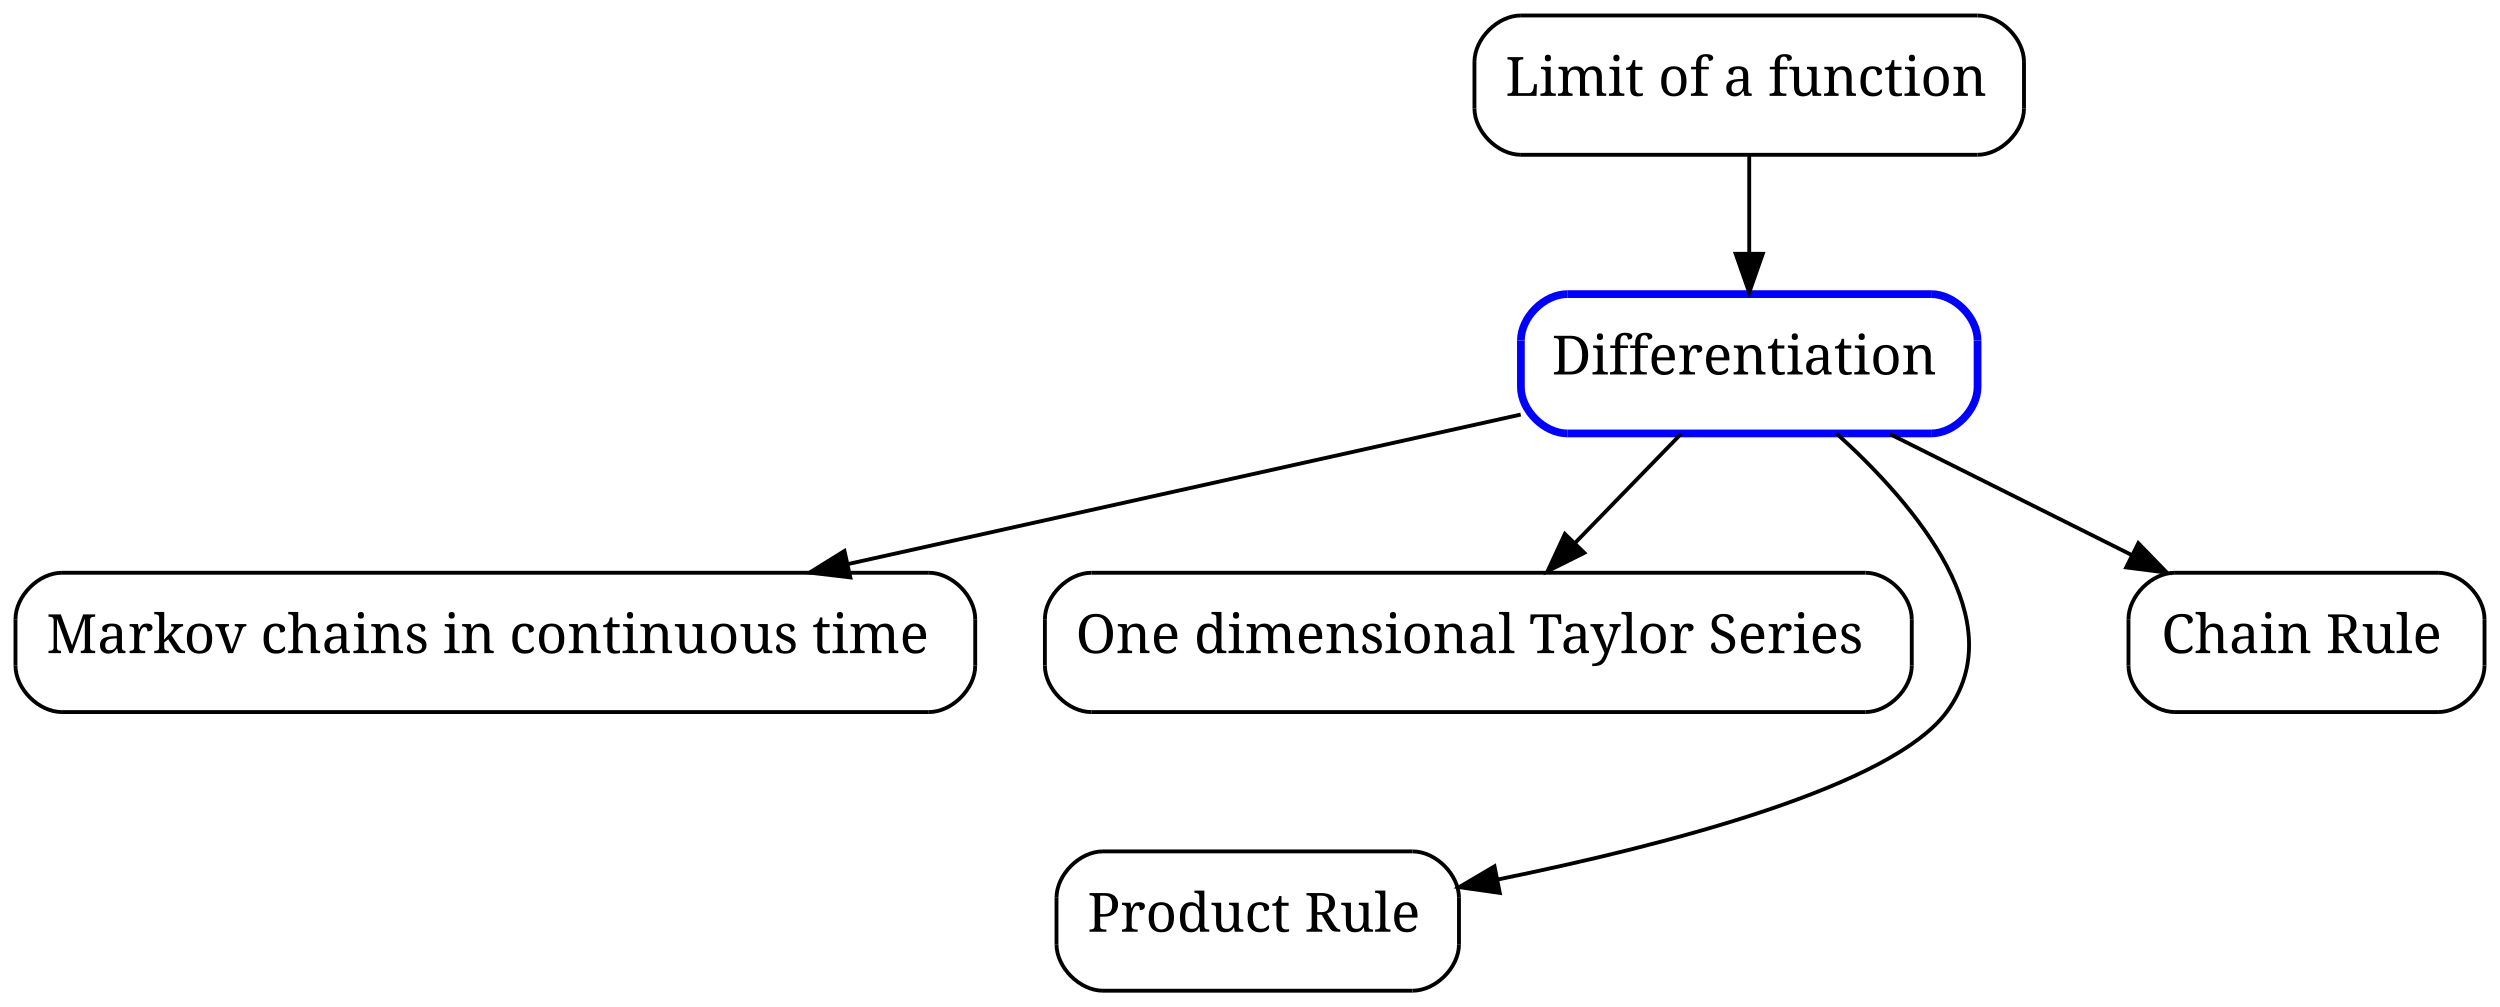
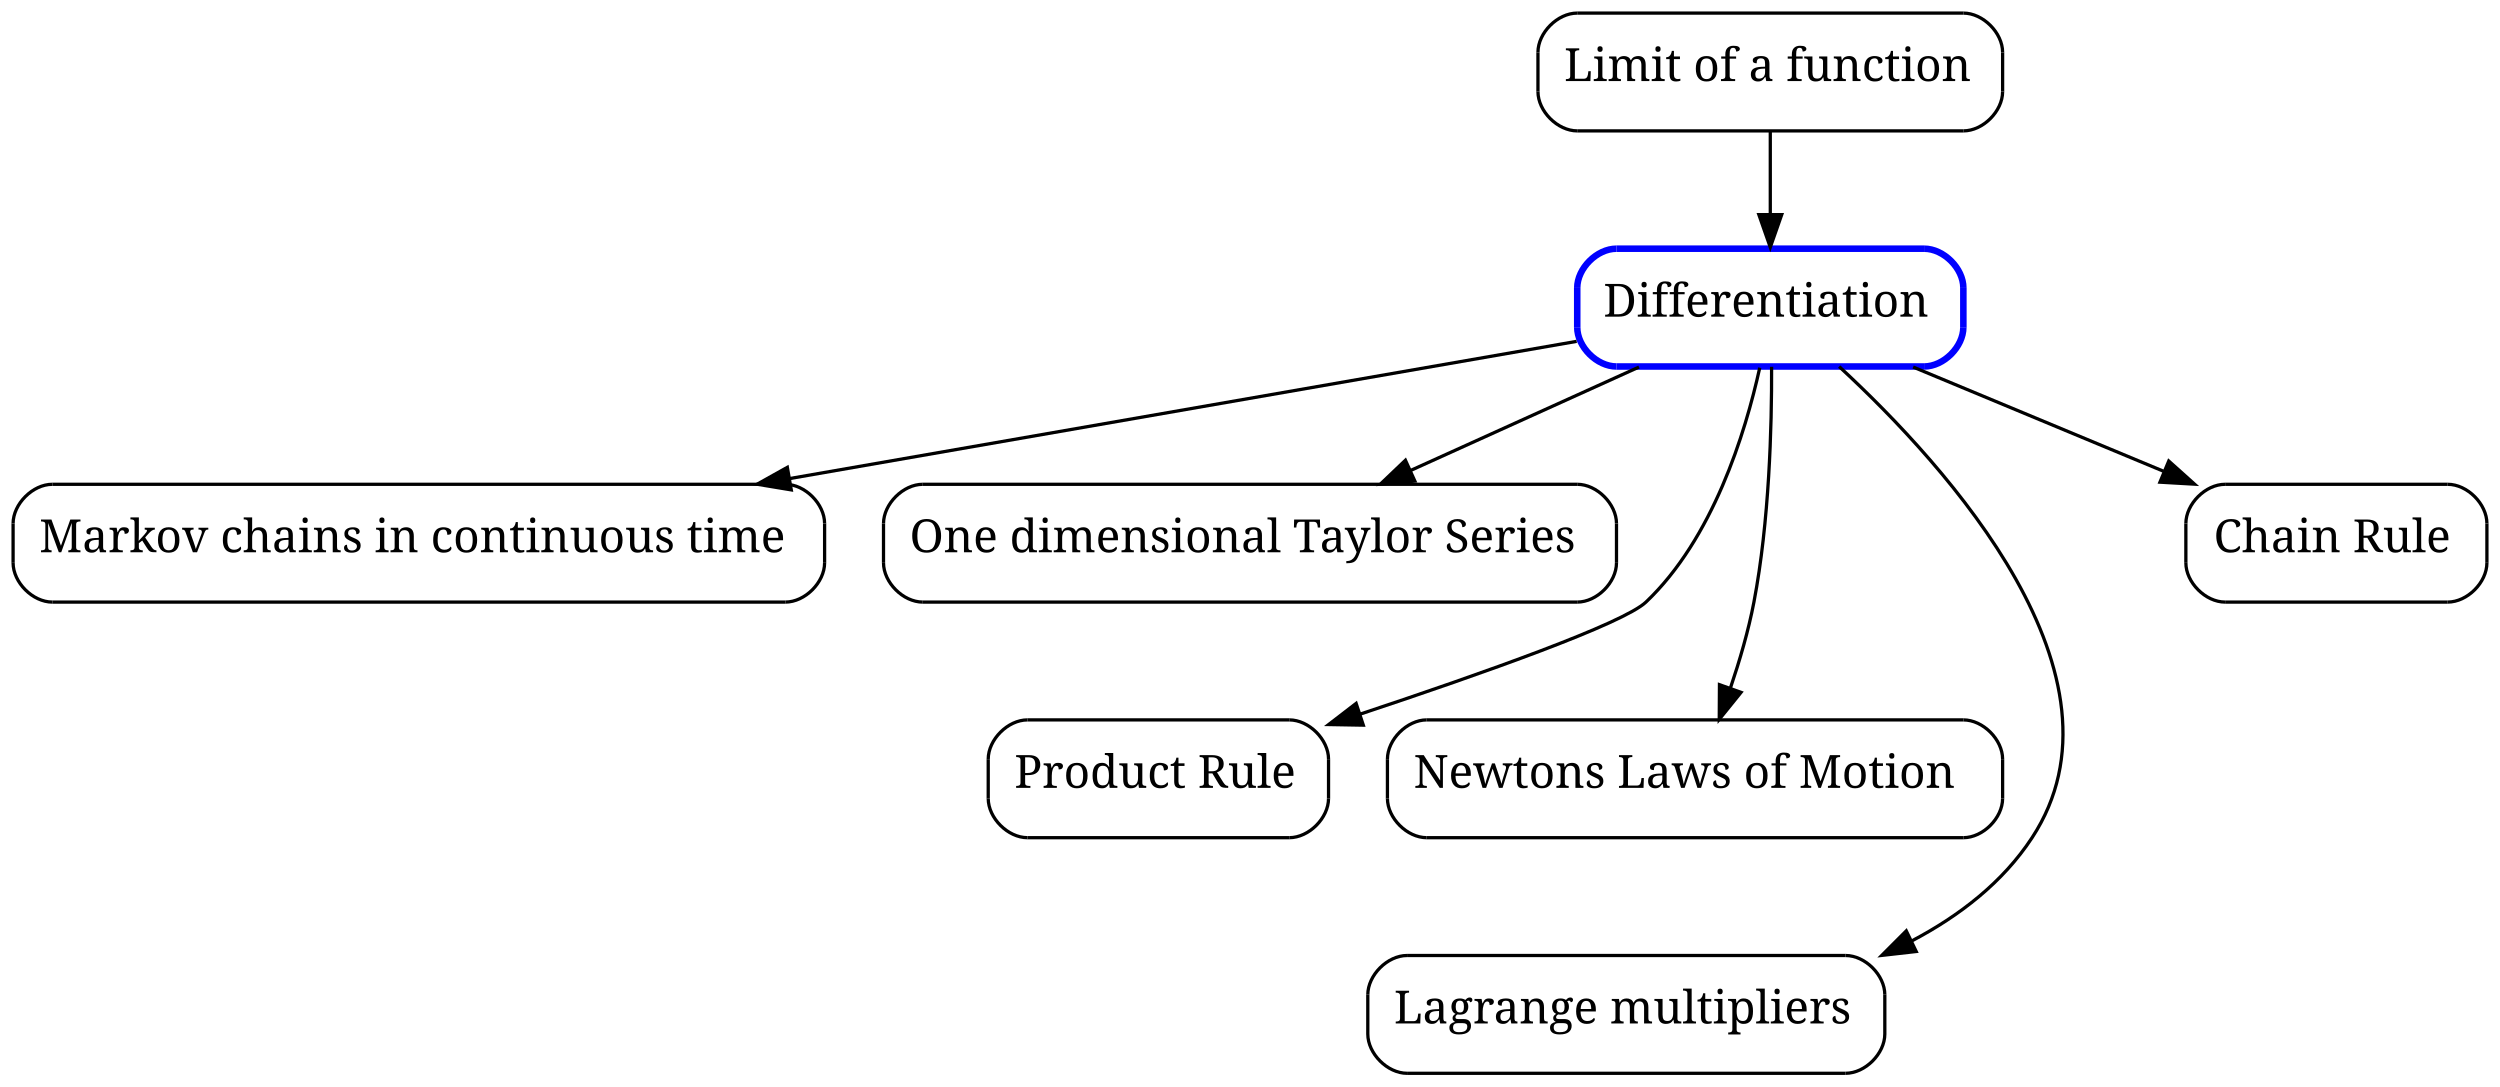
- <svg xmlns="http://www.w3.org/2000/svg" xmlns:xlink="http://www.w3.org/1999/xlink" width="646pt" height="260pt" viewBox="0.00 0.00 646.00 260.00">
-   <g id="graph1" class="graph" transform="scale(1 1) rotate(0) translate(4 256)">
+ <svg xmlns="http://www.w3.org/2000/svg" xmlns:xlink="http://www.w3.org/1999/xlink" width="764pt" height="332pt" viewBox="0.00 0.00 764.00 332.00">
+   <g id="graph1" class="graph" transform="scale(1 1) rotate(0) translate(4 328)">
    <g id="node1" class="node">
      <a xlink:href="DEFINITION_OF_DERIVATIVE.html" xlink:title="Differentiation" target="_top">
-         <polyline fill="none" stroke="blue" stroke-width="2" points="495,-180 401,-180 " />
-         <path fill="none" stroke="blue" stroke-width="2" d="M401,-180C395,-180 389,-174 389,-168" />
-         <polyline fill="none" stroke="blue" stroke-width="2" points="389,-168 389,-156 " />
-         <path fill="none" stroke="blue" stroke-width="2" d="M389,-156C389,-150 395,-144 401,-144" />
-         <polyline fill="none" stroke="blue" stroke-width="2" points="401,-144 495,-144 " />
-         <path fill="none" stroke="blue" stroke-width="2" d="M495,-144C501,-144 507,-150 507,-156" />
-         <polyline fill="none" stroke="blue" stroke-width="2" points="507,-156 507,-168 " />
-         <path fill="none" stroke="blue" stroke-width="2" d="M507,-168C507,-174 501,-180 495,-180" />
-         <text text-anchor="start" x="397" y="-159.233" font-family="Times Roman,serif" font-size="14.00">Differentiation</text>
+         <polyline fill="none" stroke="blue" stroke-width="2" points="584,-252 490,-252 " />
+         <path fill="none" stroke="blue" stroke-width="2" d="M490,-252C484,-252 478,-246 478,-240" />
+         <polyline fill="none" stroke="blue" stroke-width="2" points="478,-240 478,-228 " />
+         <path fill="none" stroke="blue" stroke-width="2" d="M478,-228C478,-222 484,-216 490,-216" />
+         <polyline fill="none" stroke="blue" stroke-width="2" points="490,-216 584,-216 " />
+         <path fill="none" stroke="blue" stroke-width="2" d="M584,-216C590,-216 596,-222 596,-228" />
+         <polyline fill="none" stroke="blue" stroke-width="2" points="596,-228 596,-240 " />
+         <path fill="none" stroke="blue" stroke-width="2" d="M596,-240C596,-246 590,-252 584,-252" />
+         <text text-anchor="start" x="486" y="-231.233" font-family="Times Roman,serif" font-size="14.00">Differentiation</text>
      </a>
    </g>
    <g id="node4" class="node">
      <a xlink:href="CONTINUOUS_TIME_MARKOV_CHAIN.html" xlink:title="Markov chains in continuous time" target="_top">
-         <polyline fill="none" stroke="black" points="236,-108 12,-108 " />
-         <path fill="none" stroke="black" d="M12,-108C6,-108 6.86858e-14,-102 5.21065e-14,-96" />
-         <polyline fill="none" stroke="black" points="5.21065e-14,-96 1.89478e-14,-84 " />
-         <path fill="none" stroke="black" d="M1.89478e-14,-84C2.36848e-15,-78 6,-72 12,-72" />
-         <polyline fill="none" stroke="black" points="12,-72 236,-72 " />
-         <path fill="none" stroke="black" d="M236,-72C242,-72 248,-78 248,-84" />
-         <polyline fill="none" stroke="black" points="248,-84 248,-96 " />
-         <path fill="none" stroke="black" d="M248,-96C248,-102 242,-108 236,-108" />
-         <text text-anchor="start" x="8" y="-87.233" font-family="Times Roman,serif" font-size="14.00">Markov chains in continuous time</text>
+         <polyline fill="none" stroke="black" points="236,-180 12,-180 " />
+         <path fill="none" stroke="black" d="M12,-180C6,-180 6.86858e-14,-174 5.21065e-14,-168" />
+         <polyline fill="none" stroke="black" points="5.21065e-14,-168 1.89478e-14,-156 " />
+         <path fill="none" stroke="black" d="M1.89478e-14,-156C2.36848e-15,-150 6,-144 12,-144" />
+         <polyline fill="none" stroke="black" points="12,-144 236,-144 " />
+         <path fill="none" stroke="black" d="M236,-144C242,-144 248,-150 248,-156" />
+         <polyline fill="none" stroke="black" points="248,-156 248,-168 " />
+         <path fill="none" stroke="black" d="M248,-168C248,-174 242,-180 236,-180" />
+         <text text-anchor="start" x="8" y="-159.233" font-family="Times Roman,serif" font-size="14.00">Markov chains in continuous time</text>
      </a>
    </g>
    <g id="edge4" class="edge">
-       <path fill="none" stroke="black" d="M388.95,-148.878C340.394,-138.087 270.767,-122.615 215.075,-110.239" />
-       <polygon fill="black" stroke="black" points="215.723,-106.798 205.202,-108.045 214.205,-113.631 215.723,-106.798" />
+       <path fill="none" stroke="black" d="M477.827,-223.684C415.263,-212.777 315.051,-195.307 237.221,-181.738" />
+       <polygon fill="black" stroke="black" points="237.814,-178.289 227.362,-180.02 236.612,-185.185 237.814,-178.289" />
    </g>
    <g id="node6" class="node">
      <a xlink:href="TAYLOR_SERIES.html" xlink:title="One dimensional Taylor Series" target="_top">
-         <polyline fill="none" stroke="black" points="478,-108 278,-108 " />
-         <path fill="none" stroke="black" d="M278,-108C272,-108 266,-102 266,-96" />
-         <polyline fill="none" stroke="black" points="266,-96 266,-84 " />
-         <path fill="none" stroke="black" d="M266,-84C266,-78 272,-72 278,-72" />
-         <polyline fill="none" stroke="black" points="278,-72 478,-72 " />
-         <path fill="none" stroke="black" d="M478,-72C484,-72 490,-78 490,-84" />
-         <polyline fill="none" stroke="black" points="490,-84 490,-96 " />
-         <path fill="none" stroke="black" d="M490,-96C490,-102 484,-108 478,-108" />
-         <text text-anchor="start" x="274" y="-87.233" font-family="Times Roman,serif" font-size="14.00">One dimensional Taylor Series</text>
+         <polyline fill="none" stroke="black" points="478,-180 278,-180 " />
+         <path fill="none" stroke="black" d="M278,-180C272,-180 266,-174 266,-168" />
+         <polyline fill="none" stroke="black" points="266,-168 266,-156 " />
+         <path fill="none" stroke="black" d="M266,-156C266,-150 272,-144 278,-144" />
+         <polyline fill="none" stroke="black" points="278,-144 478,-144 " />
+         <path fill="none" stroke="black" d="M478,-144C484,-144 490,-150 490,-156" />
+         <polyline fill="none" stroke="black" points="490,-156 490,-168 " />
+         <path fill="none" stroke="black" d="M490,-168C490,-174 484,-180 478,-180" />
+         <text text-anchor="start" x="274" y="-159.233" font-family="Times Roman,serif" font-size="14.00">One dimensional Taylor Series</text>
      </a>
    </g>
    <g id="edge6" class="edge">
-       <path fill="none" stroke="black" d="M430.336,-143.831C422.027,-135.285 411.974,-124.944 402.908,-115.62" />
-       <polygon fill="black" stroke="black" points="405.382,-113.143 395.902,-108.413 400.363,-118.023 405.382,-113.143" />
+       <path fill="none" stroke="black" d="M496.878,-215.831C475.707,-206.245 449.552,-194.401 427.17,-184.266" />
+       <polygon fill="black" stroke="black" points="428.387,-180.975 417.834,-180.038 425.5,-187.351 428.387,-180.975" />
    </g>
    <g id="node8" class="node">
      <a xlink:href="PRODUCT_RULE.html" xlink:title="Product Rule" target="_top">
-         <polyline fill="none" stroke="black" points="361,-36 281,-36 " />
-         <path fill="none" stroke="black" d="M281,-36C275,-36 269,-30 269,-24" />
-         <polyline fill="none" stroke="black" points="269,-24 269,-12 " />
-         <path fill="none" stroke="black" d="M269,-12C269,-6 275,-1.69437e-14 281,-1.61239e-14" />
-         <polyline fill="none" stroke="black" points="281,-1.61239e-14 361,-5.19243e-15 " />
-         <path fill="none" stroke="black" d="M361,-5.19243e-15C367,-4.37257e-15 373,-6 373,-12" />
-         <polyline fill="none" stroke="black" points="373,-12 373,-24 " />
-         <path fill="none" stroke="black" d="M373,-24C373,-30 367,-36 361,-36" />
-         <text text-anchor="start" x="277" y="-15.233" font-family="Times Roman,serif" font-size="14.00">Product Rule</text>
+         <polyline fill="none" stroke="black" points="390,-108 310,-108 " />
+         <path fill="none" stroke="black" d="M310,-108C304,-108 298,-102 298,-96" />
+         <polyline fill="none" stroke="black" points="298,-96 298,-84 " />
+         <path fill="none" stroke="black" d="M298,-84C298,-78 304,-72 310,-72" />
+         <polyline fill="none" stroke="black" points="310,-72 390,-72 " />
+         <path fill="none" stroke="black" d="M390,-72C396,-72 402,-78 402,-84" />
+         <polyline fill="none" stroke="black" points="402,-84 402,-96 " />
+         <path fill="none" stroke="black" d="M402,-96C402,-102 396,-108 390,-108" />
+         <text text-anchor="start" x="306" y="-87.233" font-family="Times Roman,serif" font-size="14.00">Product Rule</text>
      </a>
    </g>
    <g id="edge8" class="edge">
-       <path fill="none" stroke="black" d="M470.589,-143.96C491.304,-125.202 516.331,-95.369 499,-72 484.886,-52.97 428.473,-38.014 382.888,-28.714" />
-       <polygon fill="black" stroke="black" points="383.539,-25.275 373.049,-26.759 382.175,-32.141 383.539,-25.275" />
+       <path fill="none" stroke="black" d="M533.783,-215.638C529.334,-195.473 519.417,-163.386 499,-144 492.125,-137.472 449.468,-122.322 411.548,-109.726" />
+       <polygon fill="black" stroke="black" points="412.627,-106.396 402.034,-106.585 410.433,-113.043 412.627,-106.396" />
    </g>
    <g id="node11" class="node">
-       <a xlink:href="CHAIN_RULE.html" xlink:title="Chain Rule" target="_top">
-         <polyline fill="none" stroke="black" points="626,-108 558,-108 " />
-         <path fill="none" stroke="black" d="M558,-108C552,-108 546,-102 546,-96" />
-         <polyline fill="none" stroke="black" points="546,-96 546,-84 " />
-         <path fill="none" stroke="black" d="M546,-84C546,-78 552,-72 558,-72" />
-         <polyline fill="none" stroke="black" points="558,-72 626,-72 " />
-         <path fill="none" stroke="black" d="M626,-72C632,-72 638,-78 638,-84" />
-         <polyline fill="none" stroke="black" points="638,-84 638,-96 " />
-         <path fill="none" stroke="black" d="M638,-96C638,-102 632,-108 626,-108" />
-         <text text-anchor="start" x="554.5" y="-87.233" font-family="Times Roman,serif" font-size="14.00">Chain Rule</text>
+       <a xlink:href="NEWTONS_LAWS.html" xlink:title="Newtons Laws of Motion" target="_top">
+         <polyline fill="none" stroke="black" points="596,-108 432,-108 " />
+         <path fill="none" stroke="black" d="M432,-108C426,-108 420,-102 420,-96" />
+         <polyline fill="none" stroke="black" points="420,-96 420,-84 " />
+         <path fill="none" stroke="black" d="M420,-84C420,-78 426,-72 432,-72" />
+         <polyline fill="none" stroke="black" points="432,-72 596,-72 " />
+         <path fill="none" stroke="black" d="M596,-72C602,-72 608,-78 608,-84" />
+         <polyline fill="none" stroke="black" points="608,-84 608,-96 " />
+         <path fill="none" stroke="black" d="M608,-96C608,-102 602,-108 596,-108" />
+         <text text-anchor="start" x="428" y="-87.233" font-family="Times Roman,serif" font-size="14.00">Newtons Laws of Motion</text>
      </a>
    </g>
    <g id="edge12" class="edge">
-       <path fill="none" stroke="black" d="M484.337,-143.831C503.34,-134.33 526.776,-122.612 546.925,-112.537" />
-       <polygon fill="black" stroke="black" points="548.545,-115.641 555.924,-108.038 545.414,-109.38 548.545,-115.641" />
+       <path fill="none" stroke="black" d="M537.399,-215.899C537.474,-197.602 536.695,-168.594 532,-144 530.34,-135.305 527.638,-126.083 524.826,-117.768" />
+       <polygon fill="black" stroke="black" points="528.06,-116.415 521.405,-108.171 521.466,-118.766 528.06,-116.415" />
+     </g>
+     <g id="node13" class="node">
+       <a xlink:href="LAGRANGE_MULTIPLIERS.html" xlink:title="Lagrange multipliers" target="_top">
+         <polyline fill="none" stroke="black" points="560,-36 426,-36 " />
+         <path fill="none" stroke="black" d="M426,-36C420,-36 414,-30 414,-24" />
+         <polyline fill="none" stroke="black" points="414,-24 414,-12 " />
+         <path fill="none" stroke="black" d="M414,-12C414,-6 420,-1.72239e-14 426,-1.66843e-14" />
+         <polyline fill="none" stroke="black" points="426,-1.66843e-14 560,-4.63202e-15 " />
+         <path fill="none" stroke="black" d="M560,-4.63202e-15C566,-4.09237e-15 572,-6 572,-12" />
+         <polyline fill="none" stroke="black" points="572,-12 572,-24 " />
+         <path fill="none" stroke="black" d="M572,-24C572,-30 566,-36 560,-36" />
+         <text text-anchor="start" x="422" y="-15.233" font-family="Times Roman,serif" font-size="14.00">Lagrange multipliers</text>
+       </a>
+     </g>
+     <g id="edge14" class="edge">
+       <path fill="none" stroke="black" d="M558.042,-215.977C591.335,-185.23 649.233,-121.194 617,-72 608.048,-58.338 594.806,-48.113 580.265,-40.467" />
+       <polygon fill="black" stroke="black" points="581.598,-37.224 571.071,-36.032 578.557,-43.529 581.598,-37.224" />
+     </g>
+     <g id="node16" class="node">
+       <a xlink:href="CHAIN_RULE.html" xlink:title="Chain Rule" target="_top">
+         <polyline fill="none" stroke="black" points="744,-180 676,-180 " />
+         <path fill="none" stroke="black" d="M676,-180C670,-180 664,-174 664,-168" />
+         <polyline fill="none" stroke="black" points="664,-168 664,-156 " />
+         <path fill="none" stroke="black" d="M664,-156C664,-150 670,-144 676,-144" />
+         <polyline fill="none" stroke="black" points="676,-144 744,-144 " />
+         <path fill="none" stroke="black" d="M744,-144C750,-144 756,-150 756,-156" />
+         <polyline fill="none" stroke="black" points="756,-156 756,-168 " />
+         <path fill="none" stroke="black" d="M756,-168C756,-174 750,-180 744,-180" />
+         <text text-anchor="start" x="672.5" y="-159.233" font-family="Times Roman,serif" font-size="14.00">Chain Rule</text>
+       </a>
+     </g>
+     <g id="edge18" class="edge">
+       <path fill="none" stroke="black" d="M580.655,-215.831C603.896,-206.159 632.657,-194.189 657.152,-183.994" />
+       <polygon fill="black" stroke="black" points="658.771,-187.112 666.659,-180.038 656.082,-180.649 658.771,-187.112" />
    </g>
    <g id="node2" class="node">
      <a xlink:href="LIMITS.html" xlink:title="Limit of a function" target="_top">
-         <polyline fill="none" stroke="black" points="507,-252 389,-252 " />
-         <path fill="none" stroke="black" d="M389,-252C383,-252 377,-246 377,-240" />
-         <polyline fill="none" stroke="black" points="377,-240 377,-228 " />
-         <path fill="none" stroke="black" d="M377,-228C377,-222 383,-216 389,-216" />
-         <polyline fill="none" stroke="black" points="389,-216 507,-216 " />
-         <path fill="none" stroke="black" d="M507,-216C513,-216 519,-222 519,-228" />
-         <polyline fill="none" stroke="black" points="519,-228 519,-240 " />
-         <path fill="none" stroke="black" d="M519,-240C519,-246 513,-252 507,-252" />
-         <text text-anchor="start" x="385" y="-231.233" font-family="Times Roman,serif" font-size="14.00">Limit of a function</text>
+         <polyline fill="none" stroke="black" points="596,-324 478,-324 " />
+         <path fill="none" stroke="black" d="M478,-324C472,-324 466,-318 466,-312" />
+         <polyline fill="none" stroke="black" points="466,-312 466,-300 " />
+         <path fill="none" stroke="black" d="M466,-300C466,-294 472,-288 478,-288" />
+         <polyline fill="none" stroke="black" points="478,-288 596,-288 " />
+         <path fill="none" stroke="black" d="M596,-288C602,-288 608,-294 608,-300" />
+         <polyline fill="none" stroke="black" points="608,-300 608,-312 " />
+         <path fill="none" stroke="black" d="M608,-312C608,-318 602,-324 596,-324" />
+         <text text-anchor="start" x="474" y="-303.233" font-family="Times Roman,serif" font-size="14.00">Limit of a function</text>
      </a>
    </g>
    <g id="edge2" class="edge">
-       <path fill="none" stroke="black" d="M448,-215.831C448,-208.131 448,-198.974 448,-190.417" />
-       <polygon fill="black" stroke="black" points="451.5,-190.413 448,-180.413 444.5,-190.413 451.5,-190.413" />
+       <path fill="none" stroke="black" d="M537,-287.831C537,-280.131 537,-270.974 537,-262.417" />
+       <polygon fill="black" stroke="black" points="540.5,-262.413 537,-252.413 533.5,-262.413 540.5,-262.413" />
    </g>
  </g>
</svg>
